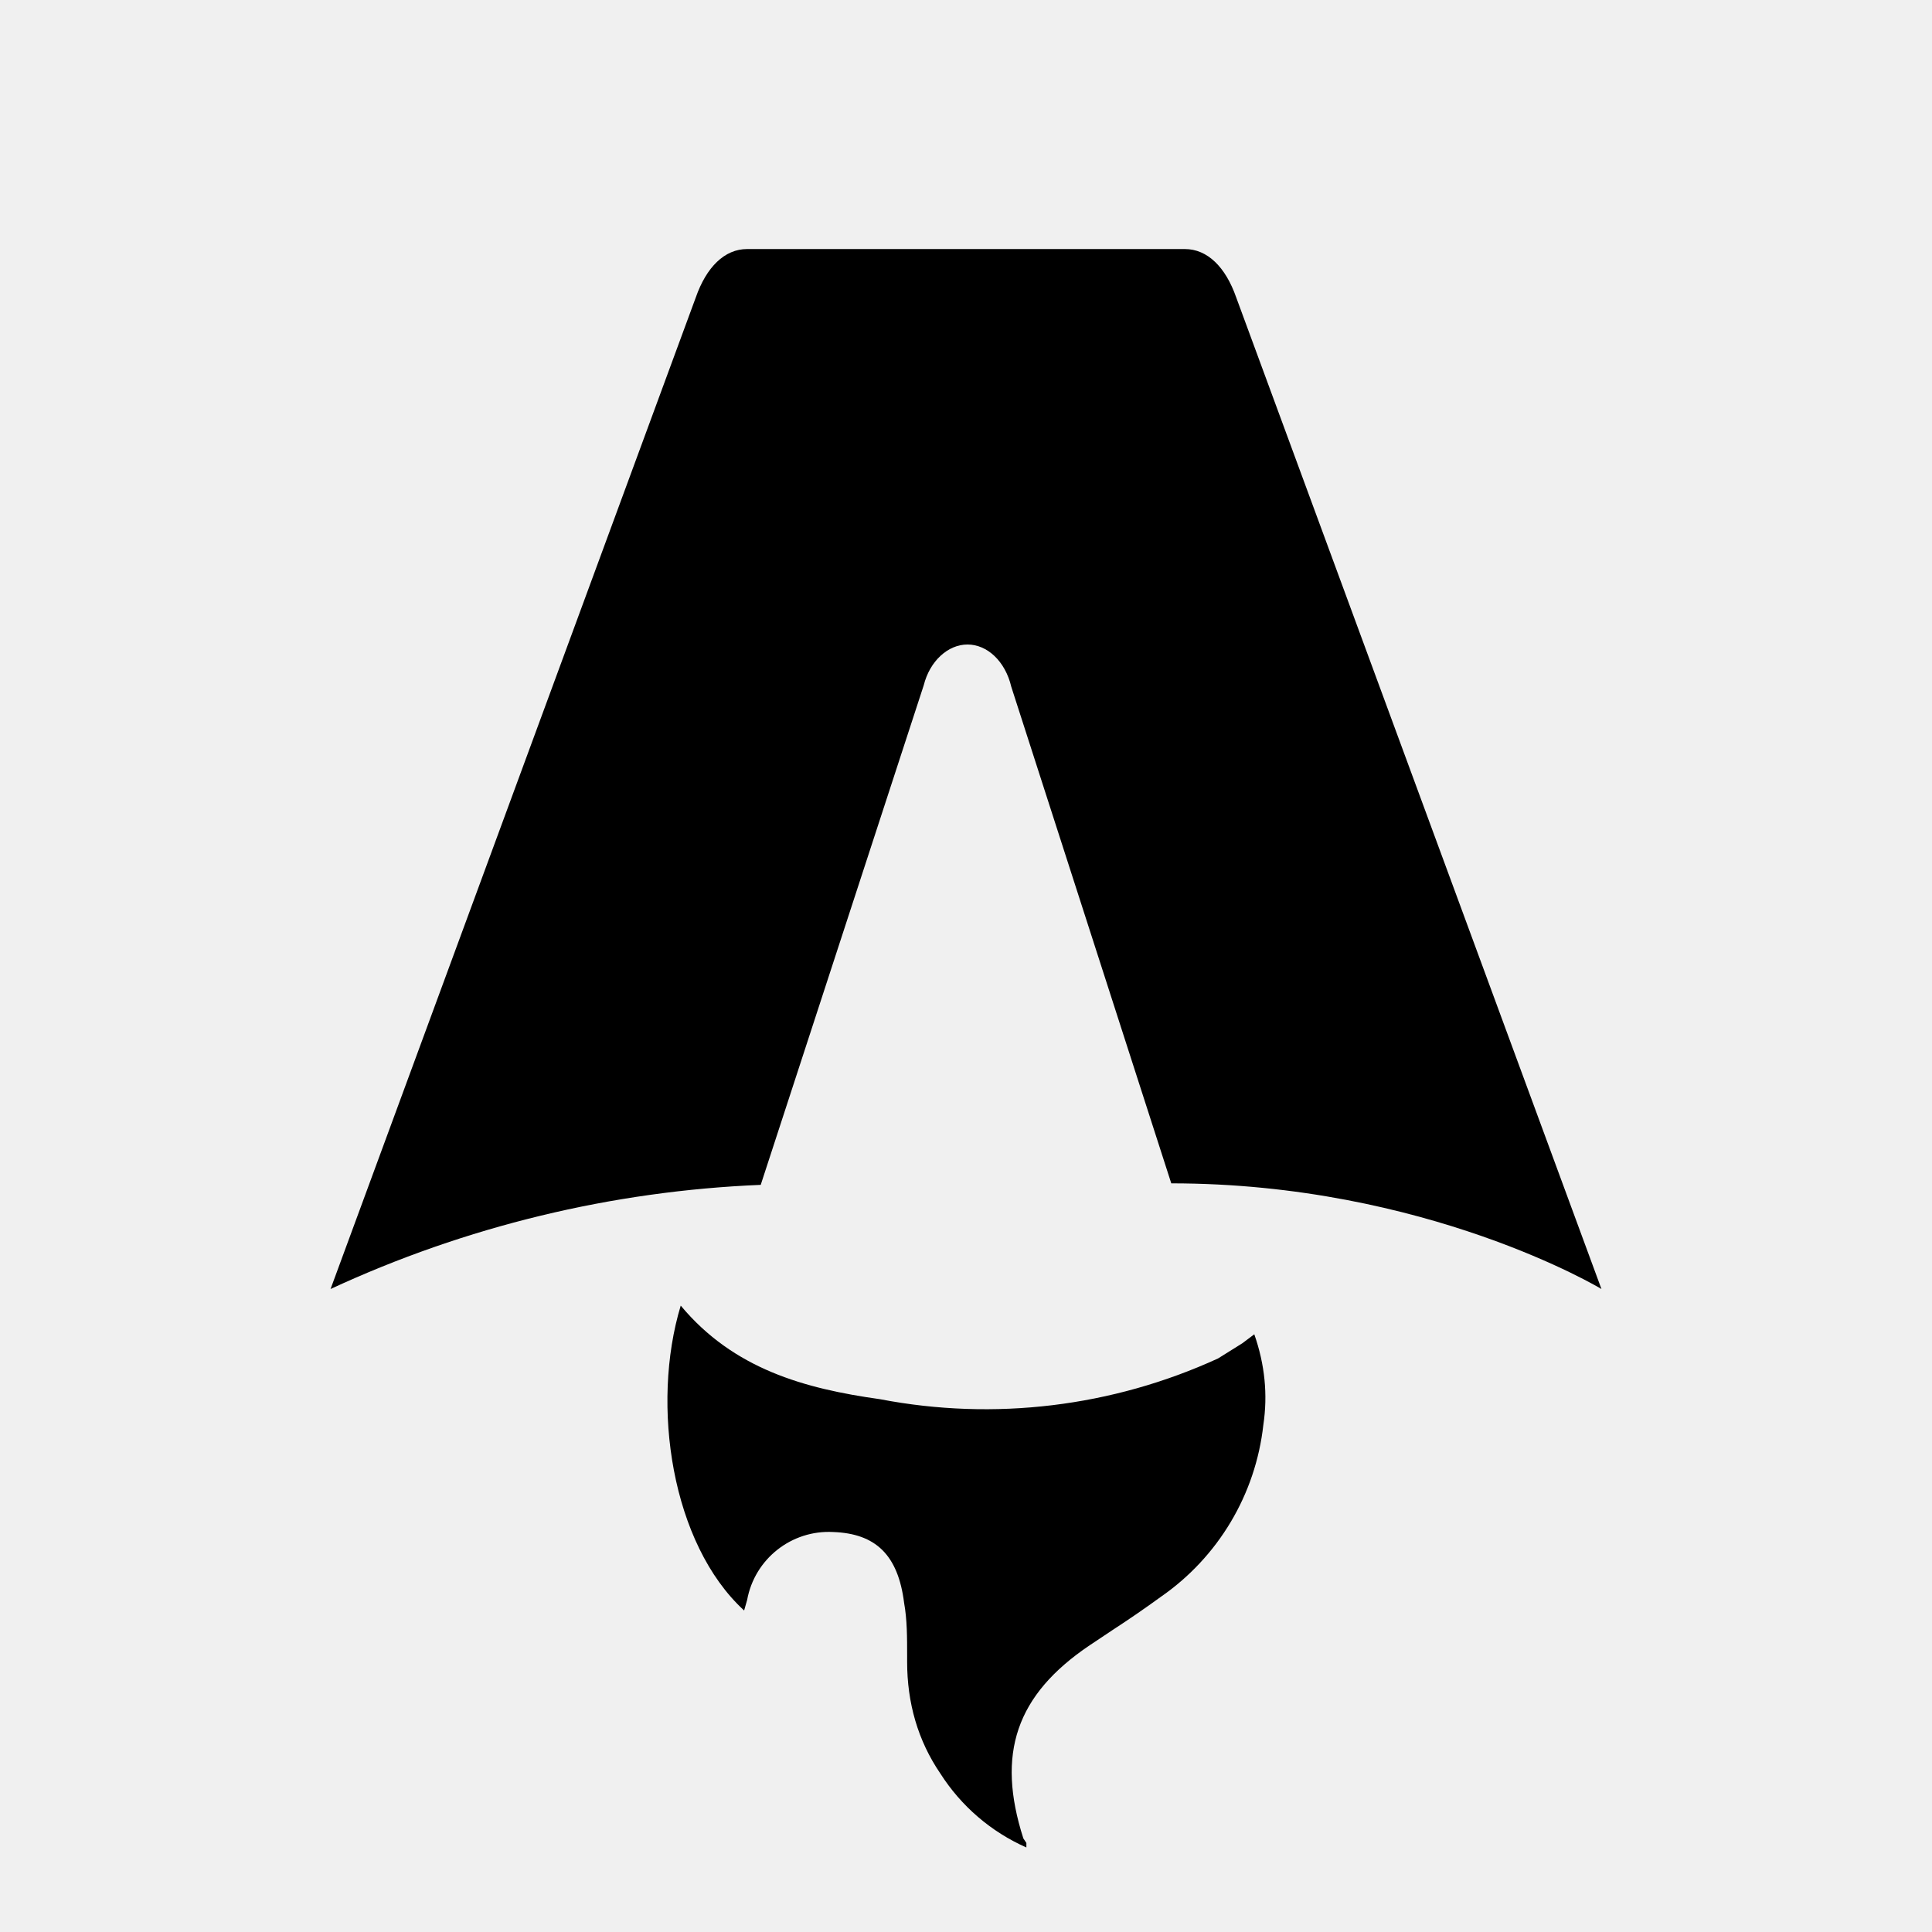
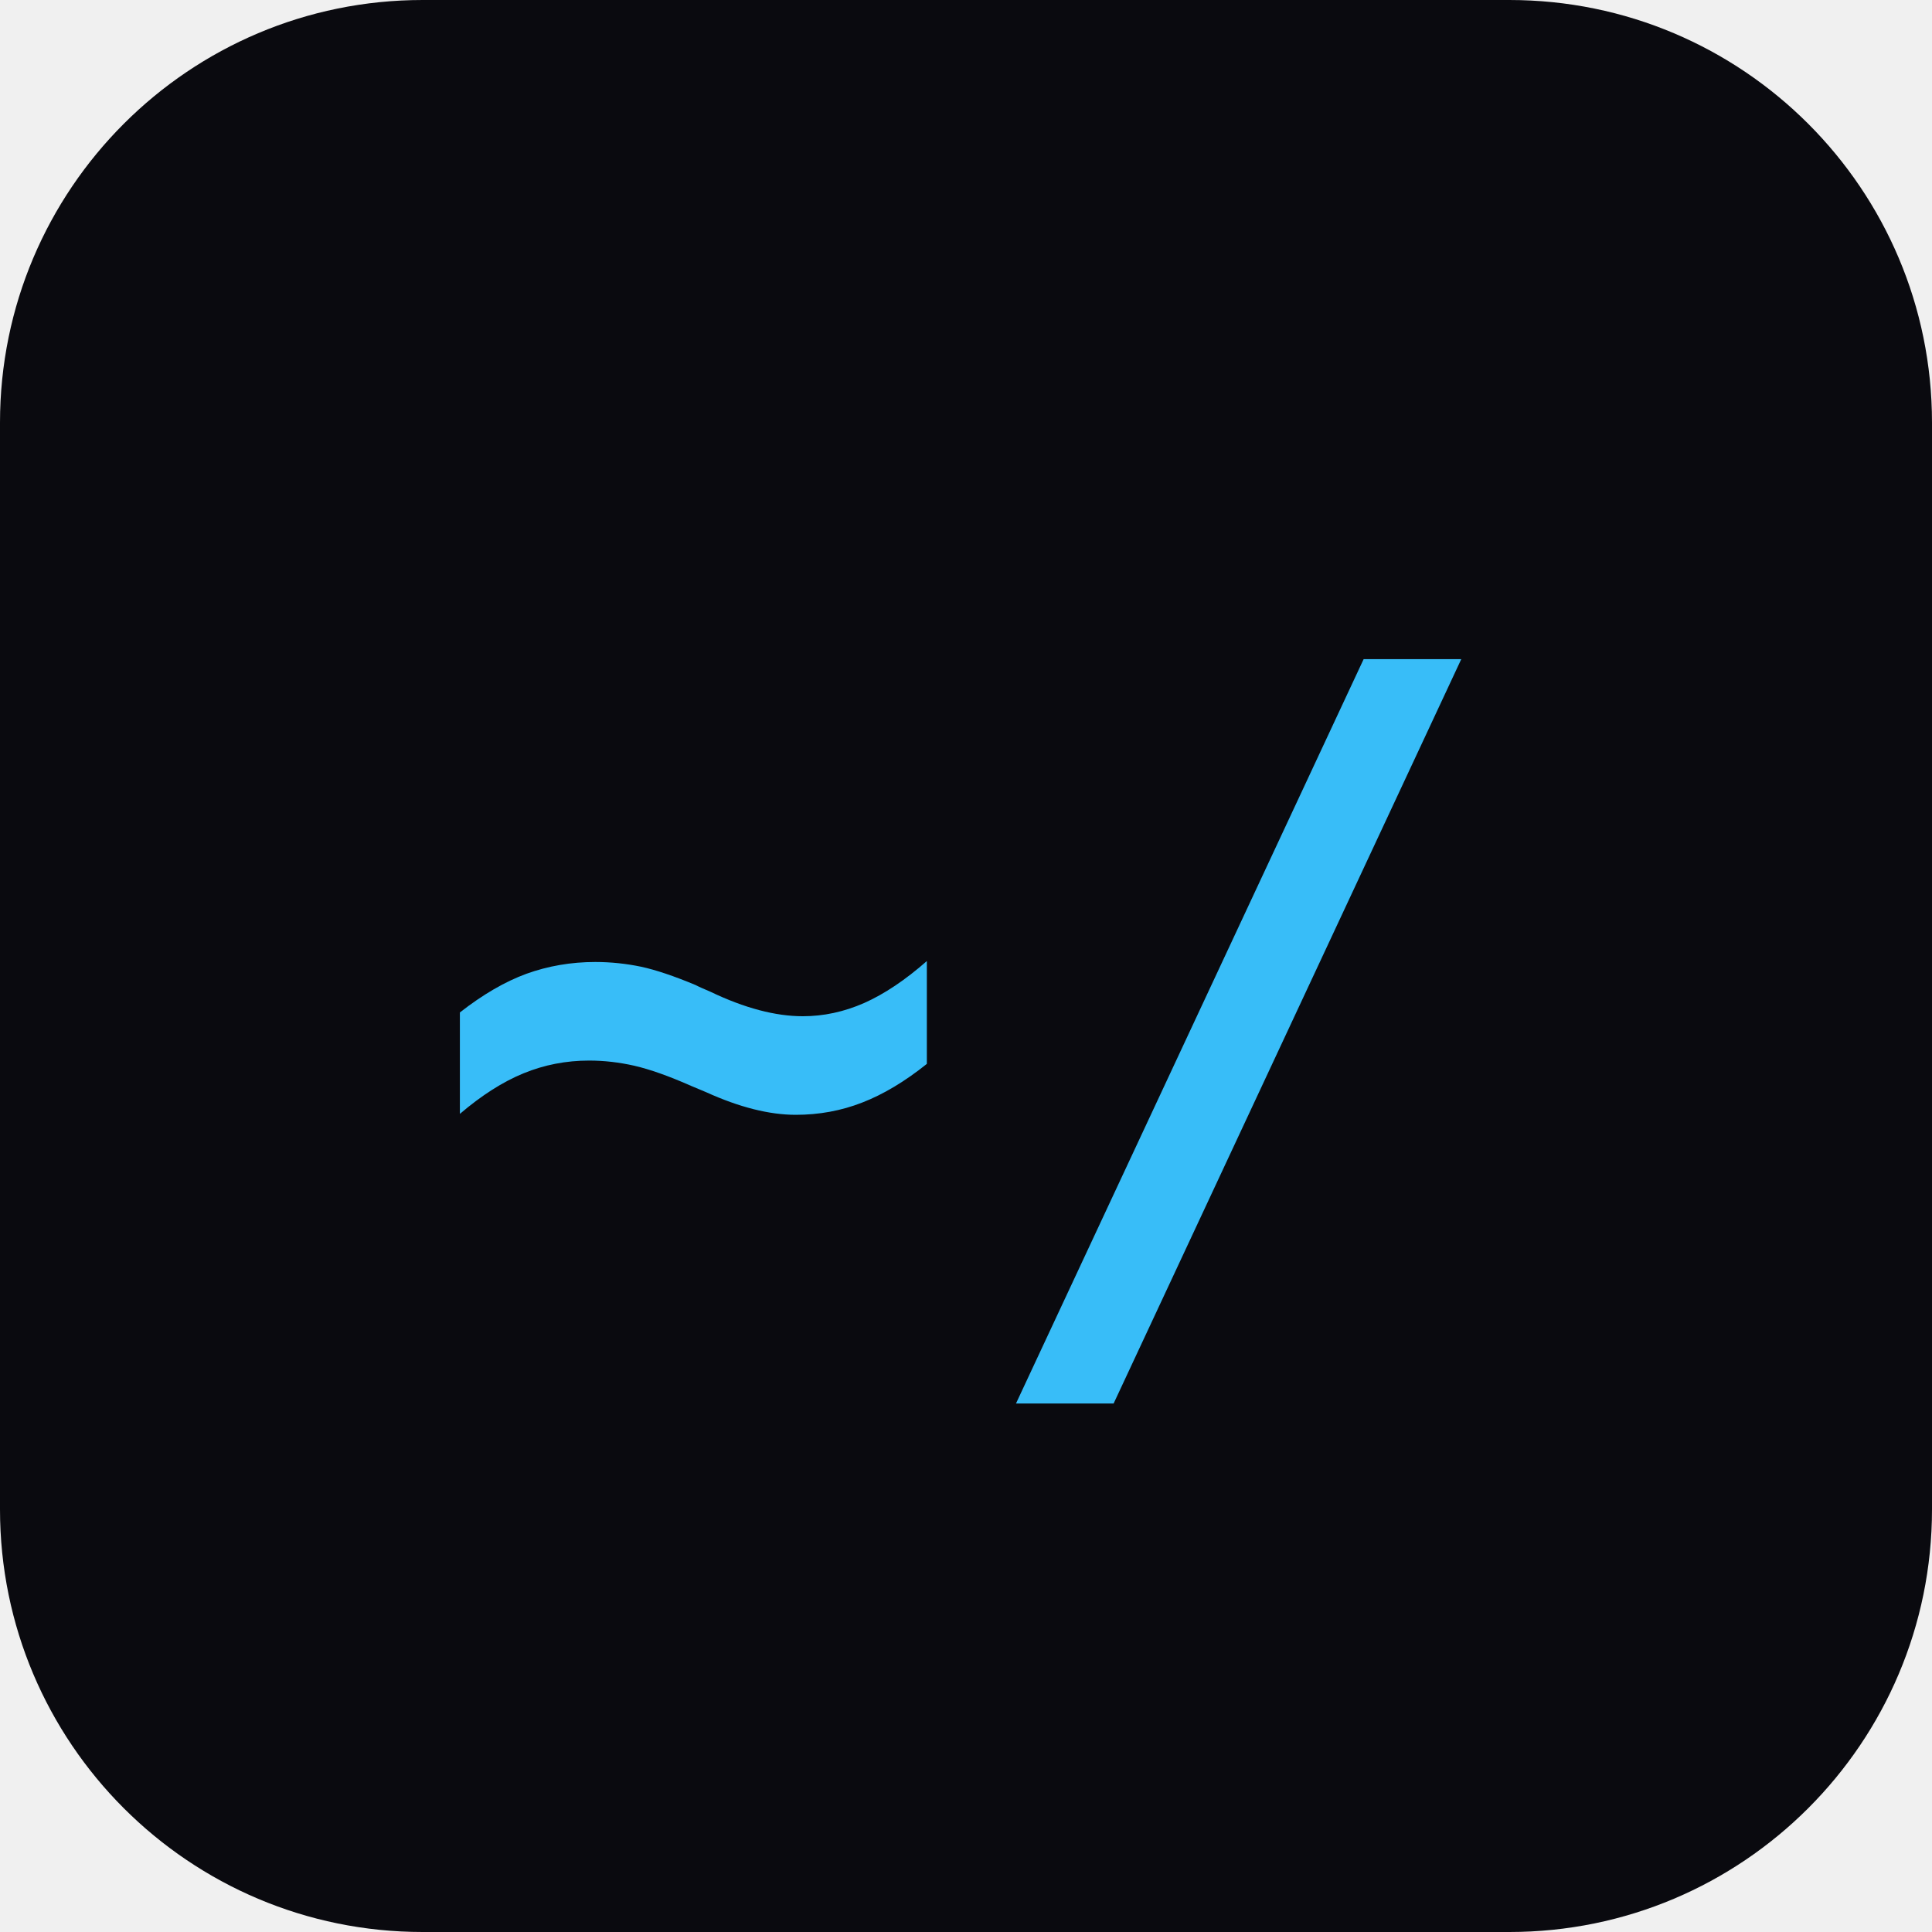
- <svg xmlns="http://www.w3.org/2000/svg" fill="none" viewBox="0 0 128 128">
-   <path d="M50.4 78.5a75.1 75.1 0 0 0-28.5 6.9l24.2-65.7c.7-2 1.9-3.2 3.4-3.2h29c1.5 0 2.7 1.2 3.4 3.2l24.2 65.7s-11.6-7-28.5-7L67 45.5c-.4-1.7-1.6-2.8-2.9-2.8-1.3 0-2.5 1.1-2.9 2.7L50.4 78.5Zm-1.1 28.2Zm-4.2-20.2c-2 6.6-.6 15.8 4.2 20.2a17.5 17.5 0 0 1 .2-.7 5.5 5.5 0 0 1 5.7-4.5c2.8.1 4.3 1.5 4.7 4.7.2 1.1.2 2.3.2 3.5v.4c0 2.7.7 5.2 2.2 7.4a13 13 0 0 0 5.7 4.9v-.3l-.2-.3c-1.8-5.6-.5-9.5 4.4-12.8l1.5-1a73 73 0 0 0 3.2-2.2 16 16 0 0 0 6.8-11.4c.3-2 .1-4-.6-6l-.8.6-1.6 1a37 37 0 0 1-22.4 2.7c-5-.7-9.7-2-13.2-6.2Z" />
-   <style>
-         path { fill: #000; }
-         @media (prefers-color-scheme: dark) {
-             path { fill: #FFF; }
-         }
-     </style>
+ <svg xmlns="http://www.w3.org/2000/svg" viewBox="0 0 64 64">
+   <rect width="64" height="64" rx="14" fill="#0a0a0f" />
+   <text x="50%" y="55%" dominant-baseline="middle" text-anchor="middle" font-family="ui-monospace,Menlo,monospace" font-size="30" font-weight="700" fill="#38bdf8">~/</text>
</svg>
